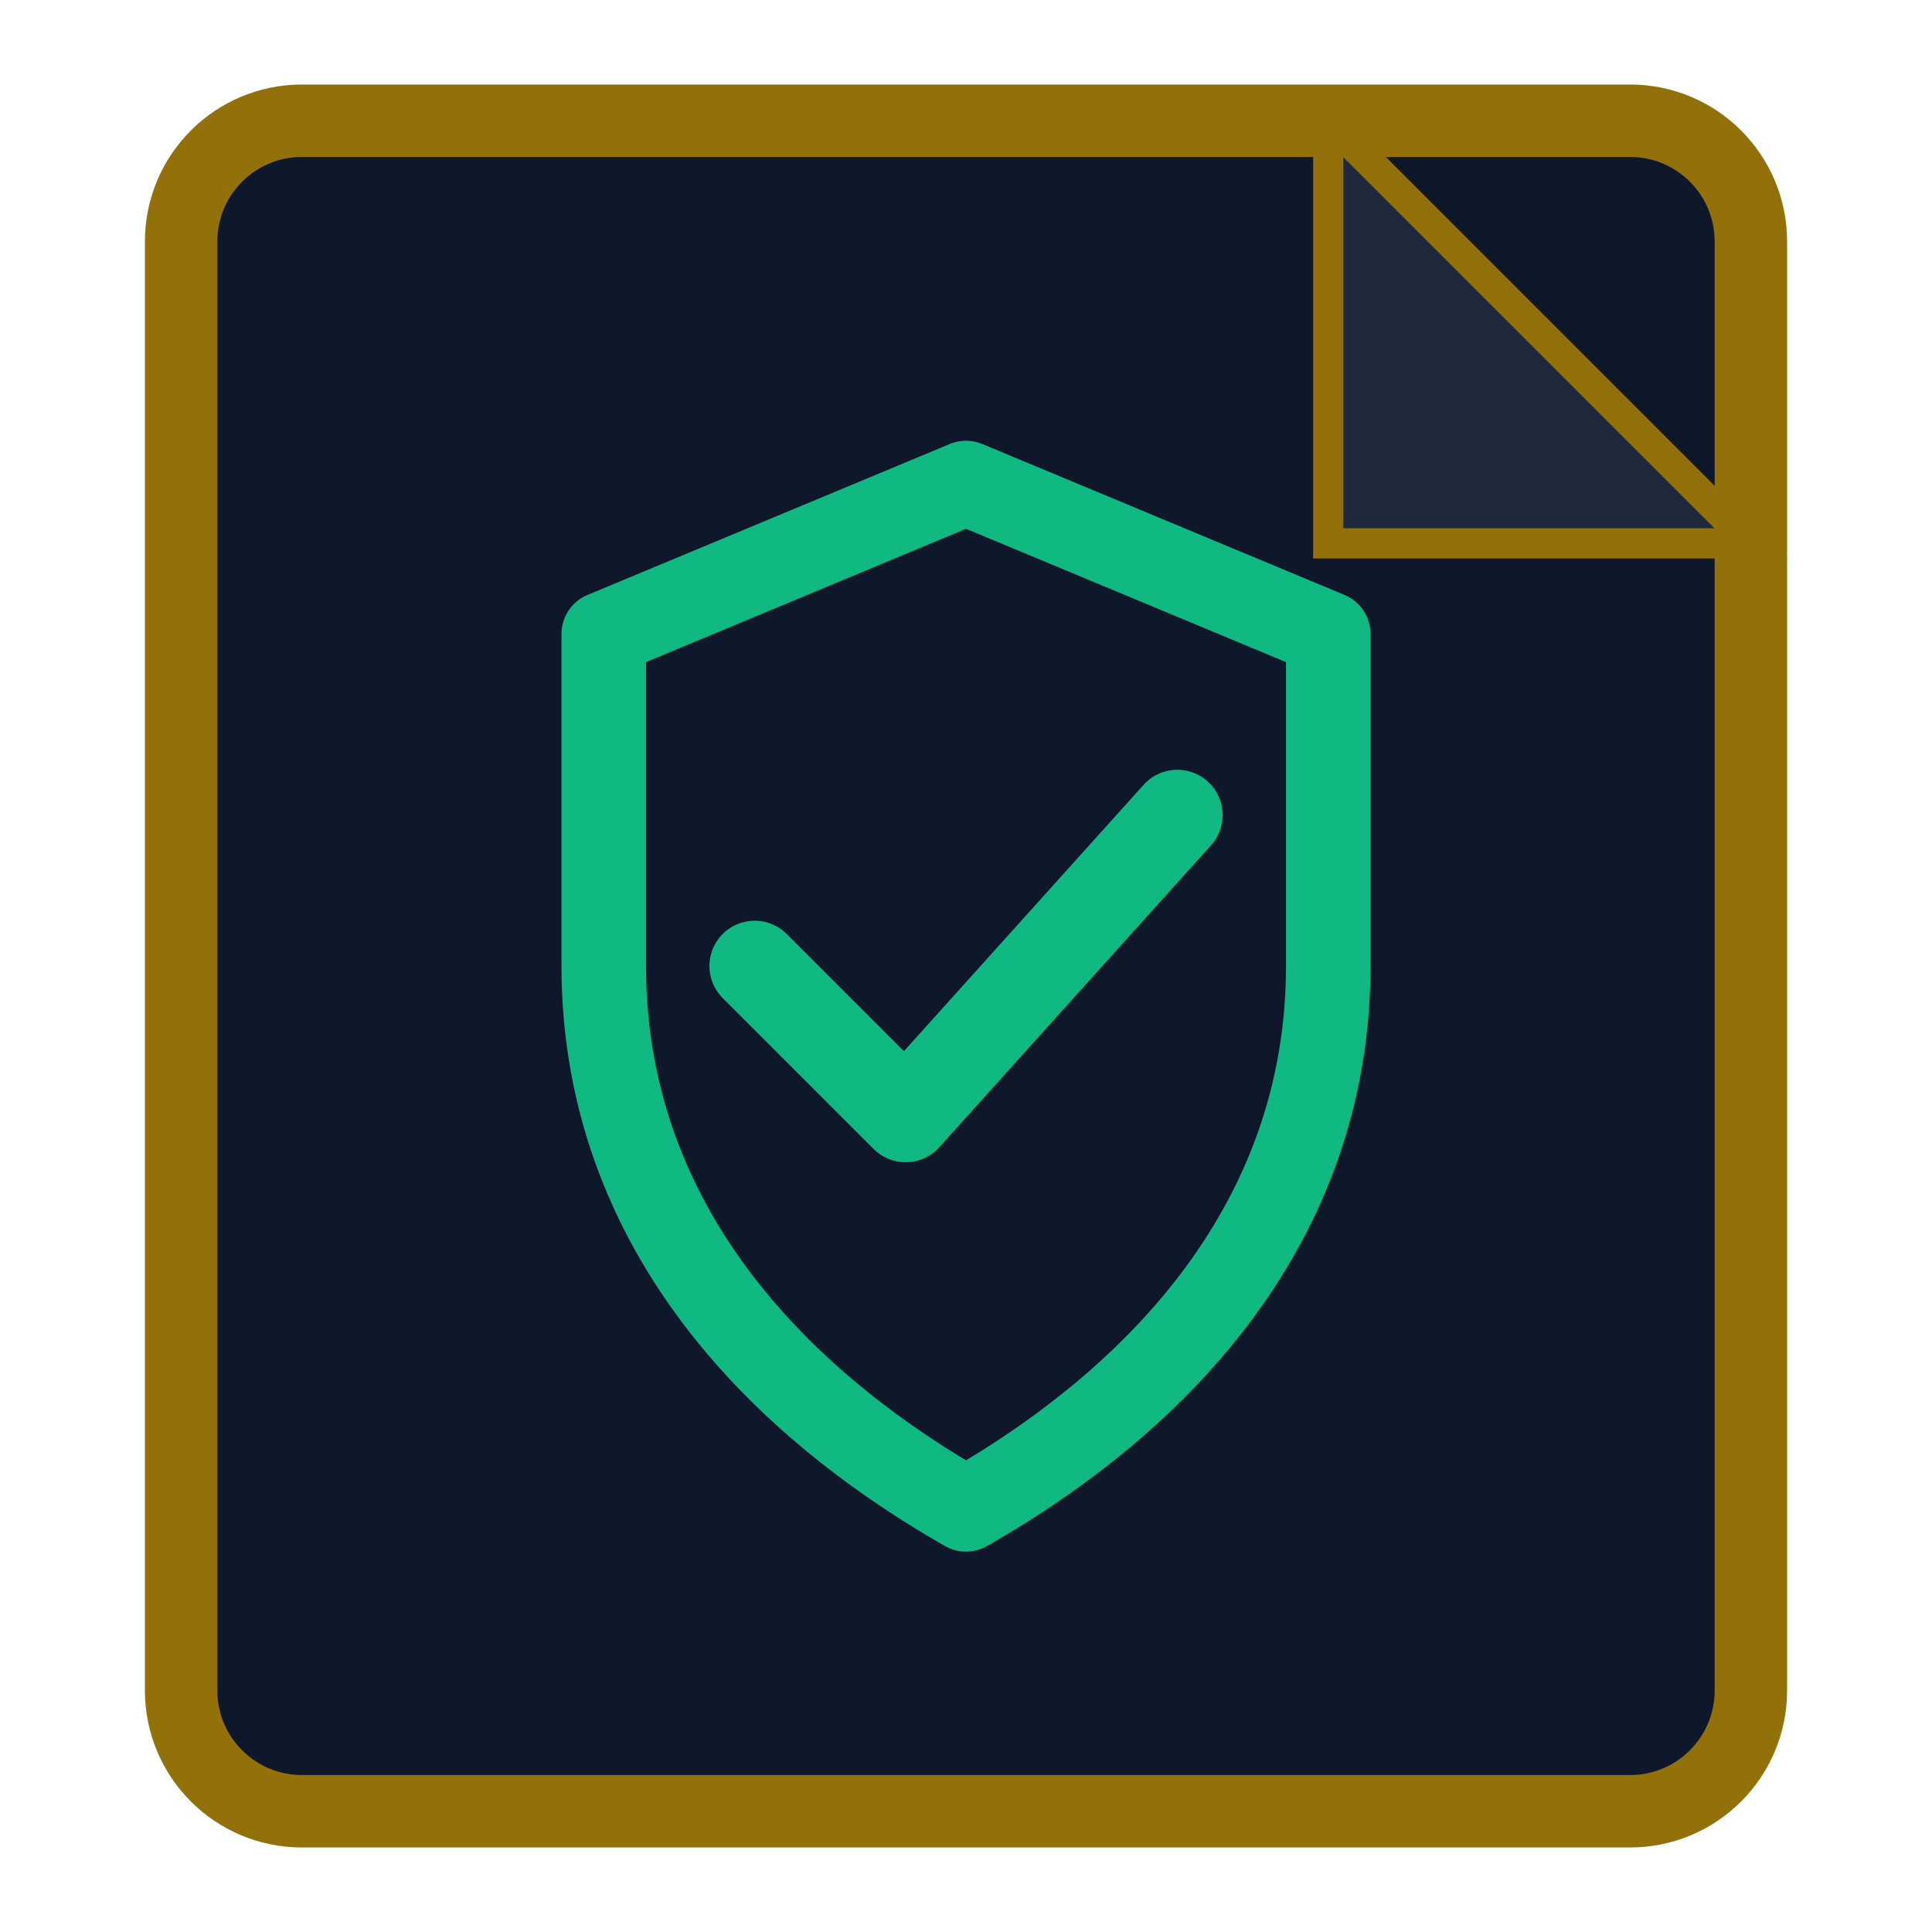
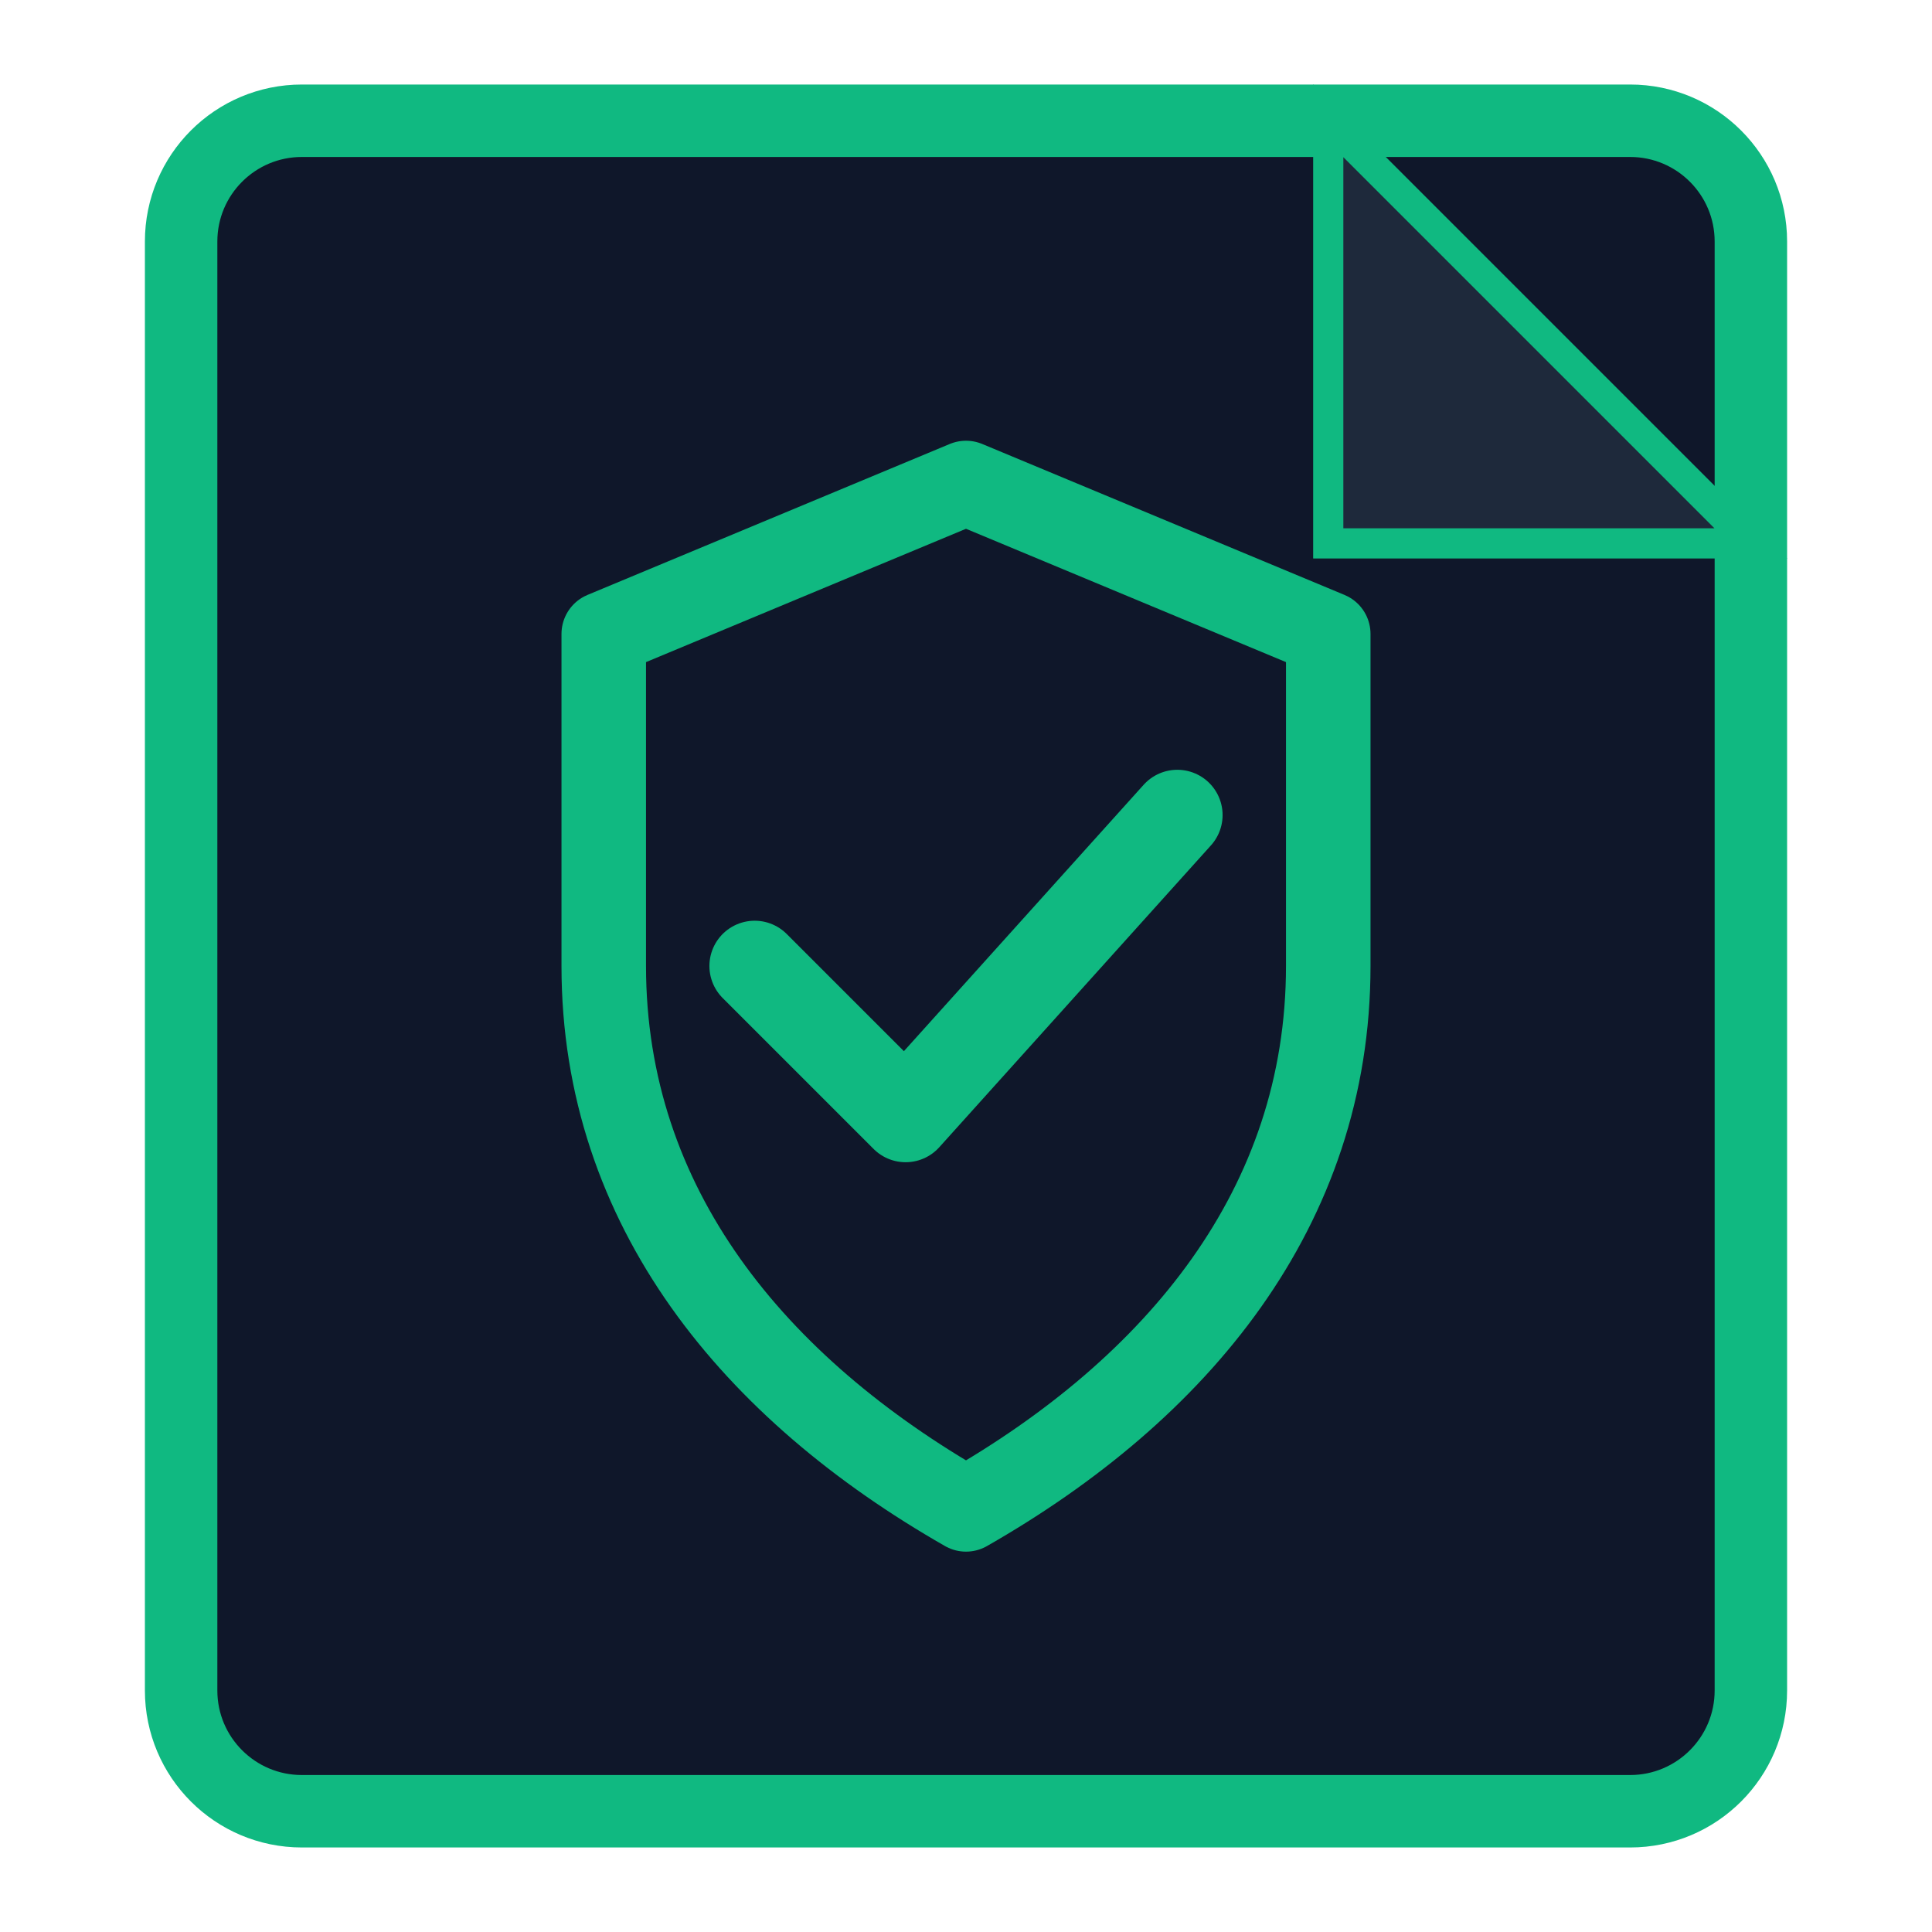
<svg xmlns="http://www.w3.org/2000/svg" width="32" height="32" viewBox="0 0 32 32" fill="none">
-   <rect x="3" y="2" width="26" height="28" rx="2" fill="#0f172a" stroke="#92710a" stroke-width="1.2" />
-   <path d="M22 2 L29 9 L22 9 Z" fill="#1e293b" stroke="#92710a" stroke-width="0.5" />
+   <rect x="3" y="2" width="26" height="28" rx="2" fill="#0f172a" stroke="#10b981" stroke-width="1.2" />
+   <path d="M22 2 L29 9 L22 9 Z" fill="#1e293b" stroke="#10b981" stroke-width="0.5" />
  <path d="M16 8 L22 10.5 L22 16 C22 20 19.5 23 16 25 C12.5 23 10 20 10 16 L10 10.5 Z" fill="none" stroke="#10b981" stroke-width="1.4" stroke-linejoin="round" />
  <path d="M12.5 16 L15 18.5 L19.5 13.5" fill="none" stroke="#10b981" stroke-width="1.5" stroke-linecap="round" stroke-linejoin="round" />
</svg>
